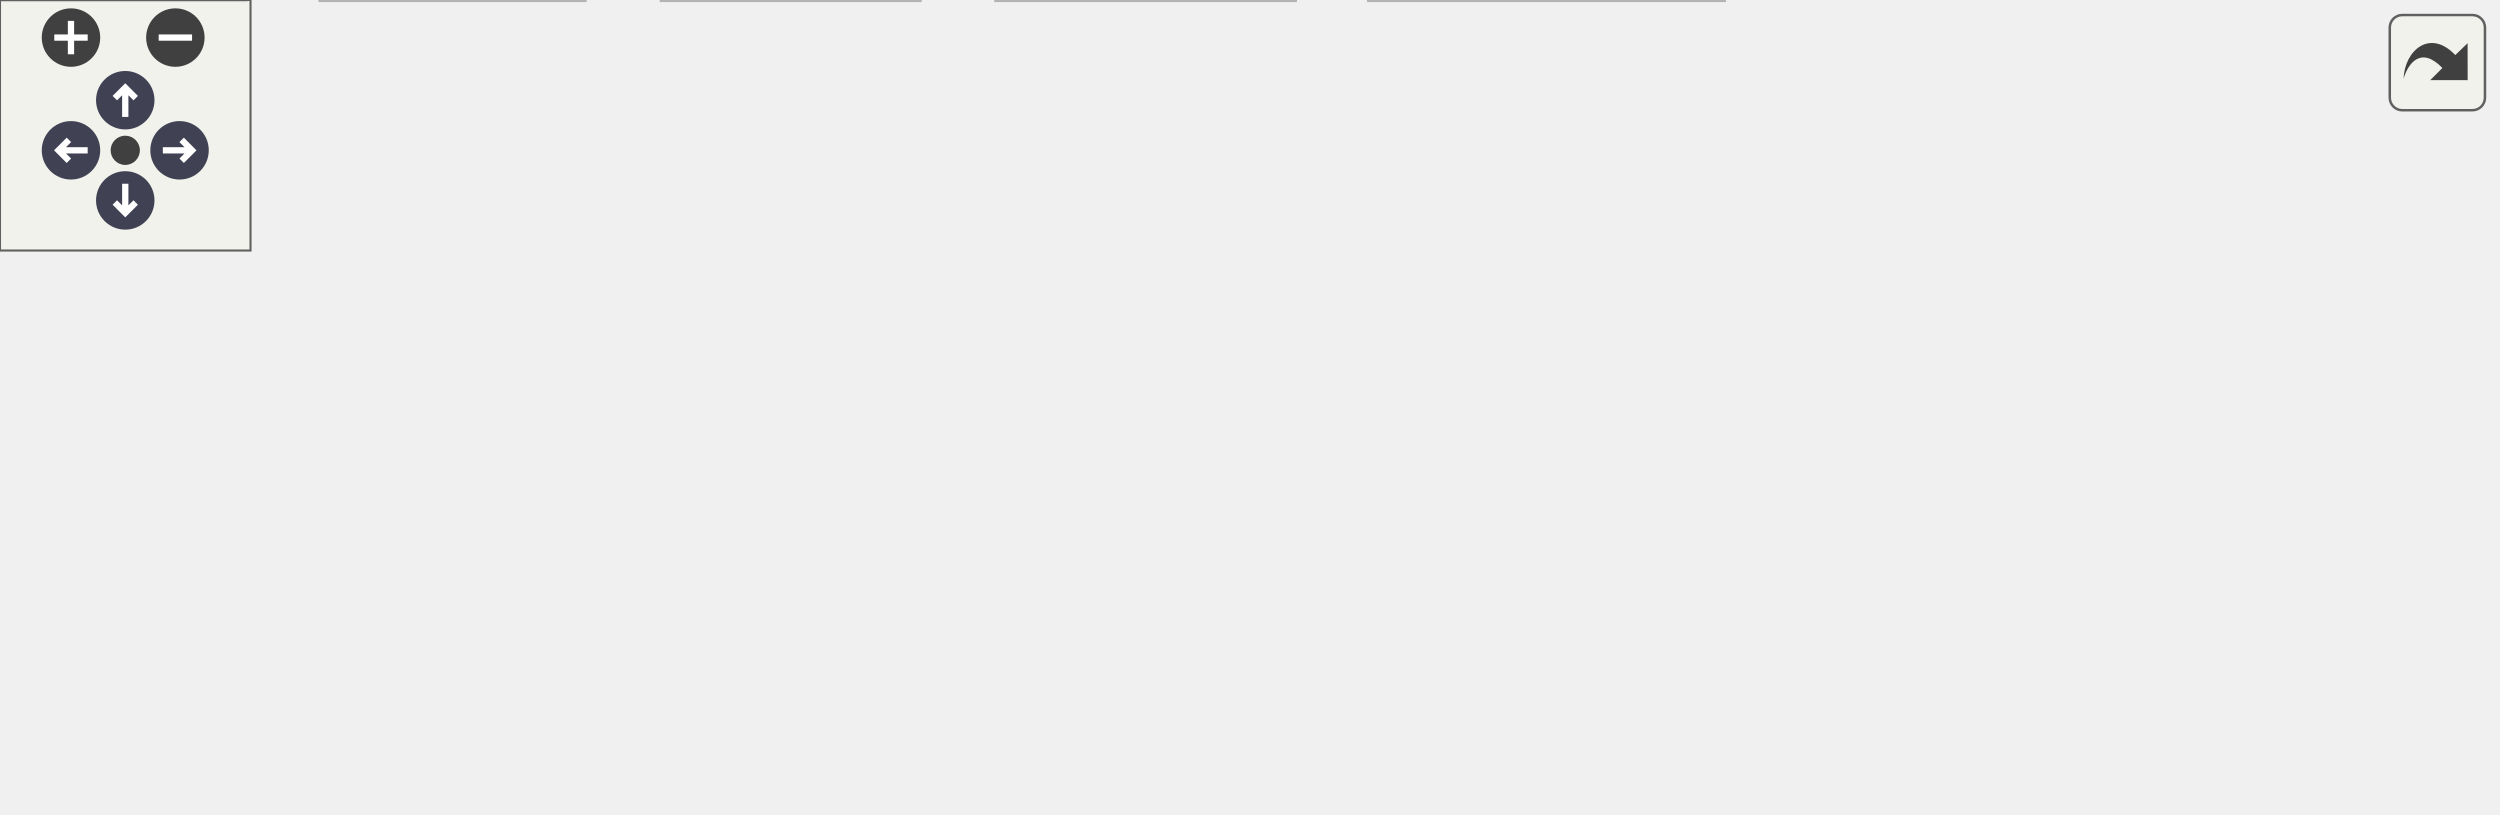
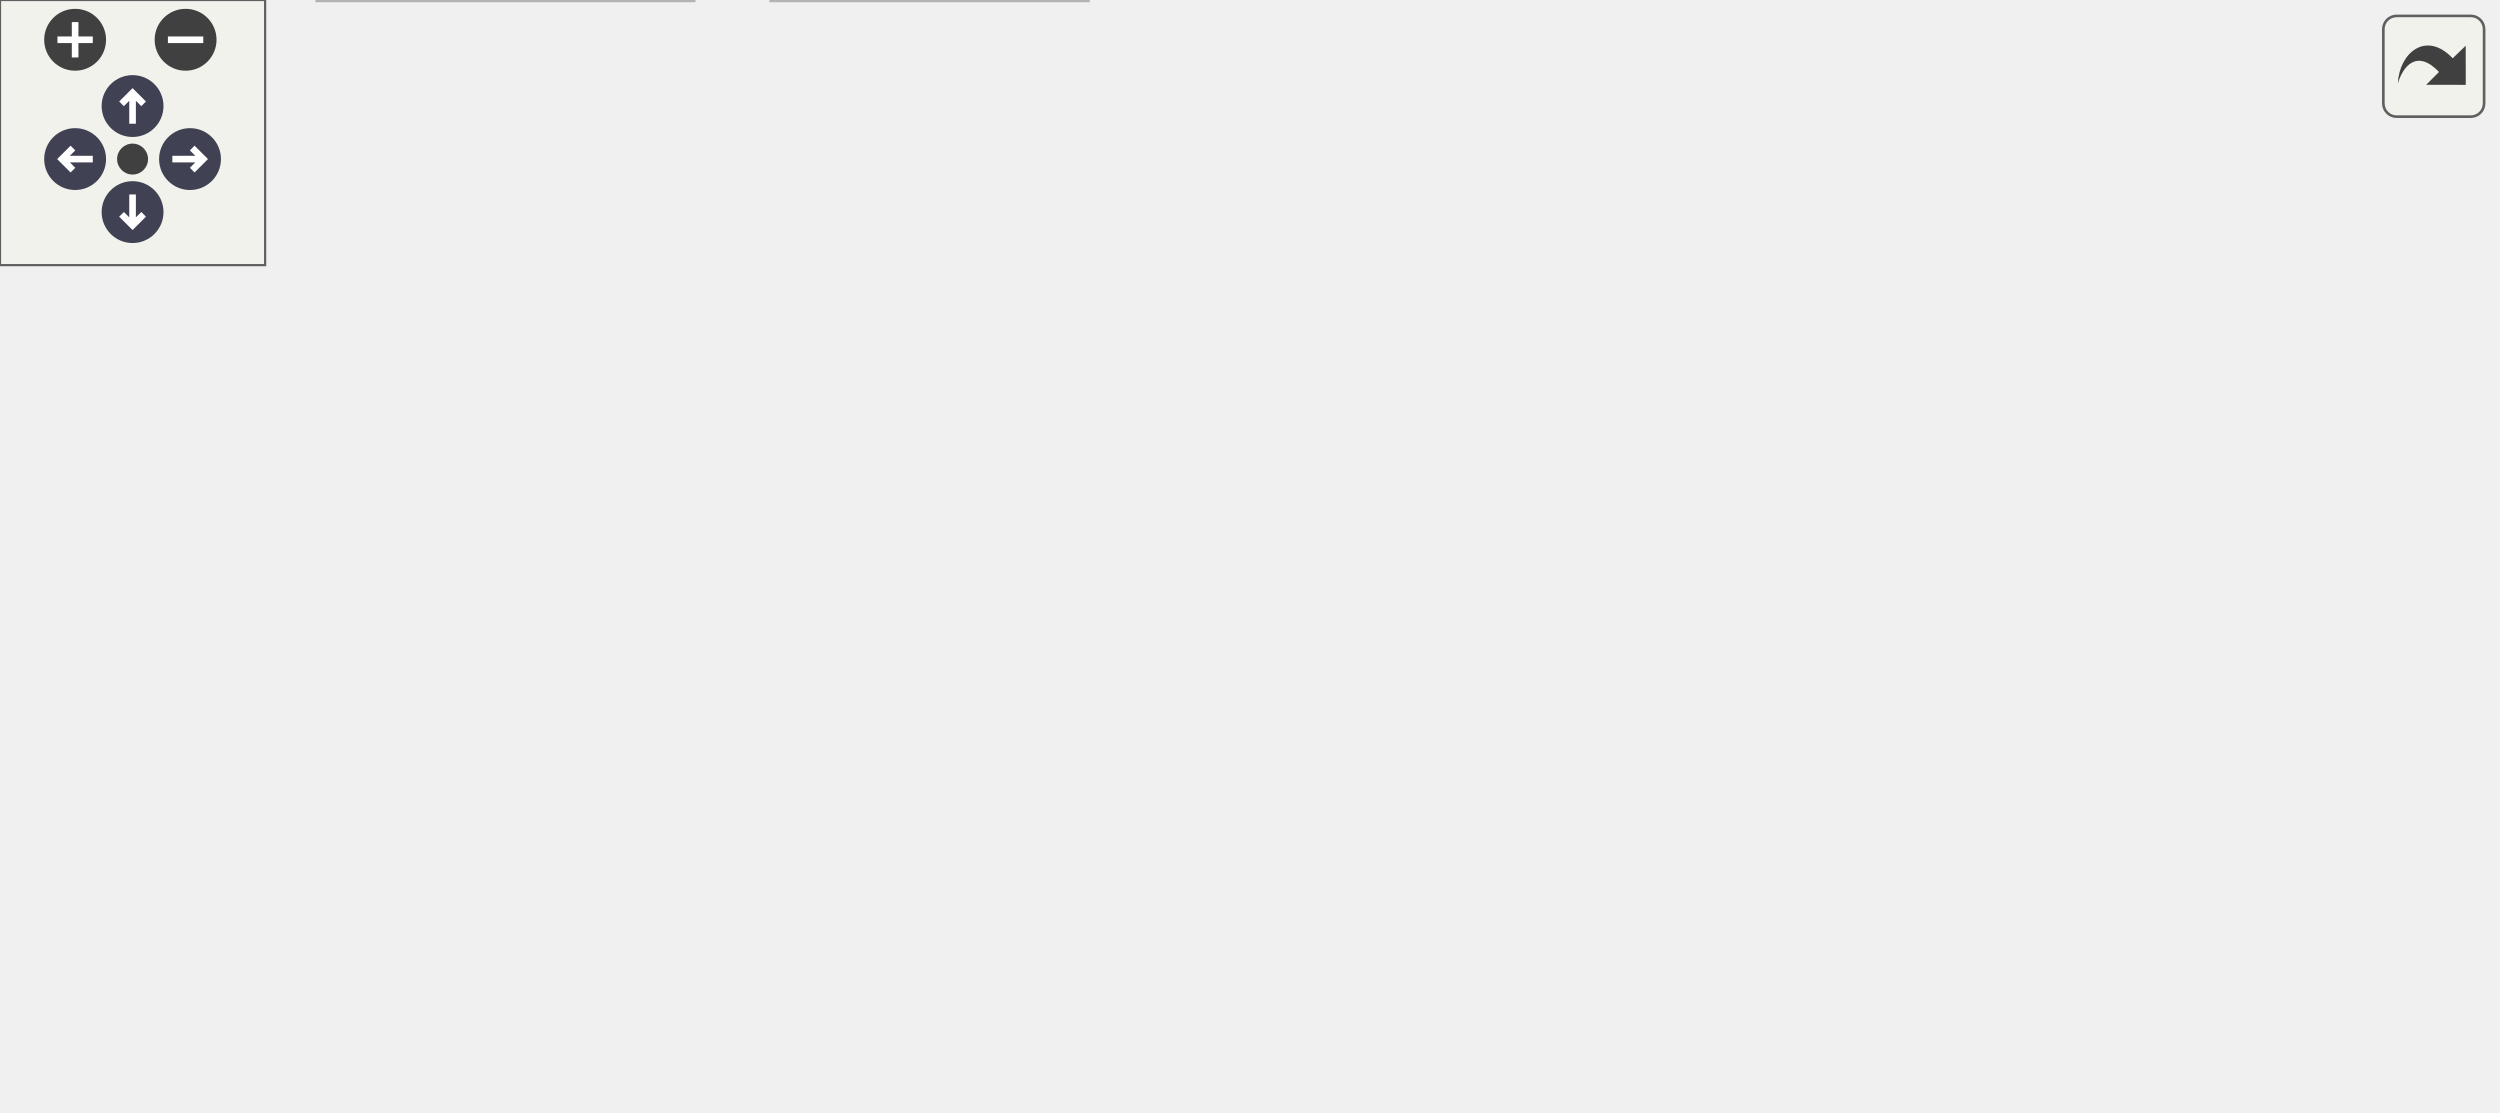
<svg xmlns="http://www.w3.org/2000/svg" xmlns:xlink="http://www.w3.org/1999/xlink" id="main" version="1.1" xml:space="preserve">
  <style type="text/css">
.node, .edge {opacity: 0.7;}
.node.selected, .edge.selected {opacity: 1;}
.edge:hover path { stroke: red; }
.edge:hover polygon { stroke: red; fill: red; }
</style>
  <defs>
    <circle id="rim" cx="0" cy="0" r="7" />
    <circle id="rim2" cx="0" cy="0" r="3.5" />
    <g id="zoomPlus">
      <use xlink:href="#rim" fill="#404040">
        <set attributeName="fill" to="#808080" begin="zoomplus.mouseover" end="zoomplus.mouseout" />
      </use>
      <path d="M-4,0h8M0,-4v8" fill="none" stroke="white" stroke-width="1.5" pointer-events="none" />
    </g>
    <g id="zoomMin">
      <use xlink:href="#rim" fill="#404040">
        <set attributeName="fill" to="#808080" begin="zoomminus.mouseover" end="zoomminus.mouseout" />
      </use>
      <path d="M-4,0h8" fill="none" stroke="white" stroke-width="1.5" pointer-events="none" />
    </g>
    <g id="arrowUp" transform="translate(30 24)">
      <use xlink:href="#rim" />
      <path pointer-events="none" fill="none" stroke="white" stroke-width="1.5" d="M0,-3.0v7 M-2.5,-0.5L0,-3.0L2.5,-0.5" />
    </g>
    <g id="arrowRight" transform="rotate(90) translate(36 -43)">
      <use xlink:href="#rim" />
      <path pointer-events="none" fill="none" stroke="white" stroke-width="1.5" d="M0,-3.0v7 M-2.5,-0.5L0,-3.0L2.5,-0.5" />
    </g>
    <g id="arrowDown" transform="rotate(180) translate(-30 -48)">
      <use xlink:href="#rim" />
      <path pointer-events="none" fill="none" stroke="white" stroke-width="1.5" d="M0,-3.0v7 M-2.5,-0.5L0,-3.0L2.5,-0.5" />
    </g>
    <g id="arrowLeft" transform="rotate(270) translate(-36 17)">
      <use xlink:href="#rim" />
      <path pointer-events="none" fill="none" stroke="white" stroke-width="1.5" d="M0,-3.0v7 M-2.5,-0.5L0,-3.0L2.5,-0.5" />
    </g>
    <g id="resetDef">
      <use xlink:href="#rim2" fill="#404040">
        <set attributeName="fill" to="#808080" begin="reset.mouseover" end="reset.mouseout" />
      </use>
    </g>
  </defs>
  <svg id="graph" class="graph">
    <g id="viewport">
      <g id="Node000001" class="node">
        <g id="a_Node000001">
          <a xlink:title=" ">
-             <polygon fill="#999999" stroke="#666666" points="418.62,-134.25 338.12,-134.25 338.12,-113.5 418.62,-113.5 418.62,-134.25" />
-             <text xml:space="preserve" text-anchor="middle" x="378.38" y="-120.75" font-family="Helvetica,sans-Serif" font-size="10.00">source/step.c</text>
+             <polygon fill="#999999" stroke="#666666" points="318.62,-191 238.12,-191 238.12,-170.25 318.62,-170.25 318.62,-191" />
+             <text xml:space="preserve" text-anchor="middle" x="278.38" y="-177.5" font-family="Helvetica,sans-Serif" font-size="10.00">source/step.c</text>
          </a>
        </g>
      </g>
      <g id="Node000002" class="node">
        <g id="a_Node000002">
          <a xlink:href="step_8h.html" target="_top" xlink:title=" ">
-             <polygon fill="white" stroke="#666666" points="172.38,-77.5 126.38,-77.5 126.38,-56.75 172.38,-56.75 172.38,-77.5" />
-             <text xml:space="preserve" text-anchor="middle" x="149.38" y="-64" font-family="Helvetica,sans-Serif" font-size="10.00">step.h</text>
+             <polygon fill="white" stroke="#666666" points="301.38,-134.25 255.38,-134.25 255.38,-113.5 301.38,-113.5 301.38,-134.25" />
+             <text xml:space="preserve" text-anchor="middle" x="278.38" y="-120.75" font-family="Helvetica,sans-Serif" font-size="10.00">step.h</text>
          </a>
        </g>
      </g>
      <g id="edge1_Node000001_Node000002" class="edge">
        <g id="a_edge1_Node000001_Node000002">
          <a xlink:title=" ">
-             <path fill="none" stroke="#63b8ff" d="M337.7,-113.15C293.85,-102.67 224.83,-86.17 183.65,-76.32" />
-             <polygon fill="#63b8ff" stroke="#63b8ff" points="184.58,-72.94 174.04,-74.02 182.95,-79.75 184.58,-72.94" />
+             <path fill="none" stroke="#63b8ff" d="M278.38,-169.84C278.38,-163.22 278.38,-154.22 278.38,-146.02" />
+             <polygon fill="#63b8ff" stroke="#63b8ff" points="281.88,-146.09 278.38,-136.09 274.88,-146.09 281.88,-146.09" />
+           </a>
+         </g>
+       </g>
+       <g id="Node000009" class="node">
+         <g id="a_Node000009">
+           <a xlink:href="log_8h.html" target="_top" xlink:title=" ">
+             <polygon fill="white" stroke="#666666" points="110.38,-77.5 70.38,-77.5 70.38,-56.75 110.38,-56.75 110.38,-77.5" />
+             <text xml:space="preserve" text-anchor="middle" x="90.38" y="-64" font-family="Helvetica,sans-Serif" font-size="10.00">log.h</text>
+           </a>
+         </g>
+       </g>
+       <g id="edge8_Node000001_Node000009" class="edge">
+         <g id="a_edge8_Node000001_Node000009">
+           <a xlink:title=" ">
+             <path fill="none" stroke="#63b8ff" d="M237.96,-178.15C201.93,-174.76 149.86,-164.5 116.38,-134.25 103.36,-122.49 96.78,-103.4 93.5,-88.74" />
+             <polygon fill="#63b8ff" stroke="#63b8ff" points="97,-88.41 91.74,-79.22 90.12,-89.69 97,-88.41" />
+           </a>
+         </g>
+       </g>
+       <g id="Node000010" class="node">
+         <g id="a_Node000010">
+           <a xlink:title=" ">
+             <polygon fill="#e0e0e0" stroke="#999999" points="369.62,-134.25 319.12,-134.25 319.12,-113.5 369.62,-113.5 369.62,-134.25" />
+             <text xml:space="preserve" text-anchor="middle" x="344.38" y="-120.75" font-family="Helvetica,sans-Serif" font-size="10.00">math.h</text>
+           </a>
+         </g>
+       </g>
+       <g id="edge11_Node000001_Node000010" class="edge">
+         <g id="a_edge11_Node000001_Node000010">
+           <a xlink:title=" ">
+             <path fill="none" stroke="#63b8ff" d="M290.17,-169.84C299.56,-162.05 312.91,-150.97 324.02,-141.76" />
+             <polygon fill="#63b8ff" stroke="#63b8ff" points="326.05,-144.62 331.51,-135.54 321.58,-139.24 326.05,-144.62" />
+           </a>
+         </g>
+       </g>
+       <g id="Node000011" class="node">
+         <g id="a_Node000011">
+           <a xlink:title=" ">
+             <polygon fill="#e0e0e0" stroke="#999999" points="467.25,-134.25 387.5,-134.25 387.5,-113.5 467.25,-113.5 467.25,-134.25" />
+             <text xml:space="preserve" text-anchor="middle" x="427.38" y="-120.75" font-family="Helvetica,sans-Serif" font-size="10.00">peripherals.h</text>
+           </a>
+         </g>
+       </g>
+       <g id="edge12_Node000001_Node000011" class="edge">
+         <g id="a_edge12_Node000001_Node000011">
+           <a xlink:title=" ">
+             <path fill="none" stroke="#63b8ff" d="M305.01,-169.84C328.67,-161.14 363.49,-148.35 389.95,-138.63" />
+             <polygon fill="#63b8ff" stroke="#63b8ff" points="391.12,-141.93 399.3,-135.19 388.7,-135.36 391.12,-141.93" />
+           </a>
+         </g>
+       </g>
+       <g id="Node000012" class="node">
+         <g id="a_Node000012">
+           <a xlink:title=" ">
+             <polygon fill="#e0e0e0" stroke="#999999" points="533.88,-134.25 484.88,-134.25 484.88,-113.5 533.88,-113.5 533.88,-134.25" />
+             <text xml:space="preserve" text-anchor="middle" x="509.38" y="-120.75" font-family="Helvetica,sans-Serif" font-size="10.00">stdio.h</text>
+           </a>
+         </g>
+       </g>
+       <g id="edge13_Node000001_Node000012" class="edge">
+         <g id="a_edge13_Node000001_Node000012">
+           <a xlink:title=" ">
+             <path fill="none" stroke="#63b8ff" d="M319.1,-170.94C356.88,-162.73 414.93,-149.77 473.59,-134.88" />
+             <polygon fill="#63b8ff" stroke="#63b8ff" points="474.26,-138.32 483.08,-132.45 472.52,-131.54 474.26,-138.32" />
+           </a>
+         </g>
+       </g>
+       <g id="Node000013" class="node">
+         <g id="a_Node000013">
+           <a xlink:title=" ">
+             <polygon fill="#e0e0e0" stroke="#999999" points="52.75,-77.5 0,-77.5 0,-56.75 52.75,-56.75 52.75,-77.5" />
+             <text xml:space="preserve" text-anchor="middle" x="26.38" y="-64" font-family="Helvetica,sans-Serif" font-size="10.00">string.h</text>
+           </a>
+         </g>
+       </g>
+       <g id="edge14_Node000001_Node000013" class="edge">
+         <g id="a_edge14_Node000001_Node000013">
+           <a xlink:title=" ">
+             <path fill="none" stroke="#63b8ff" d="M237.69,-175.19C199.78,-169.75 142.62,-158.13 98.38,-134.25 75.86,-122.1 54.9,-101.34 41.47,-86.31" />
+             <polygon fill="#63b8ff" stroke="#63b8ff" points="44.31,-84.25 35.12,-78.97 39.02,-88.83 44.31,-84.25" />
+           </a>
+         </g>
+       </g>
+       <g id="Node000014" class="node">
+         <g id="a_Node000014">
+           <a xlink:href="task__helpers_8h.html" target="_top" xlink:title=" ">
+             <polygon fill="white" stroke="#666666" points="213,-134.25 125.75,-134.25 125.75,-113.5 213,-113.5 213,-134.25" />
+             <text xml:space="preserve" text-anchor="middle" x="169.38" y="-120.75" font-family="Helvetica,sans-Serif" font-size="10.00">task_helpers.h</text>
+           </a>
+         </g>
+       </g>
+       <g id="edge15_Node000001_Node000014" class="edge">
+         <g id="a_edge15_Node000001_Node000014">
+           <a xlink:title=" ">
+             <path fill="none" stroke="#63b8ff" d="M258.89,-169.84C242.23,-161.47 217.99,-149.29 198.94,-139.72" />
+             <polygon fill="#63b8ff" stroke="#63b8ff" points="200.55,-136.62 190.05,-135.26 197.41,-142.87 200.55,-136.62" />
+           </a>
+         </g>
+       </g>
+       <g id="Node000003" class="node">
+         <g id="a_Node000003">
+           <a xlink:title=" ">
+             <polygon fill="#e0e0e0" stroke="#999999" points="246.12,-20.75 174.62,-20.75 174.62,0 246.12,0 246.12,-20.75" />
+             <text xml:space="preserve" text-anchor="middle" x="210.38" y="-7.25" font-family="Helvetica,sans-Serif" font-size="10.00">FreeRTOS.h</text>
+           </a>
+         </g>
+       </g>
+       <g id="edge2_Node000002_Node000003" class="edge">
+         <g id="a_edge2_Node000002_Node000003">
+           <a xlink:title=" ">
+             <path fill="none" stroke="#63b8ff" d="M301.76,-115.88C304.65,-115.06 307.58,-114.25 310.38,-113.5 378.84,-95.21 504.77,-111.16 459.38,-56.75 434.15,-26.51 322.18,-16.37 257.31,-13.01" />
+             <polygon fill="#63b8ff" stroke="#63b8ff" points="257.83,-9.53 247.67,-12.55 257.49,-16.52 257.83,-9.53" />
+           </a>
+         </g>
+       </g>
+       <g id="Node000004" class="node">
+         <g id="a_Node000004">
+           <a xlink:title=" ">
+             <polygon fill="#e0e0e0" stroke="#999999" points="250.38,-77.5 204.38,-77.5 204.38,-56.75 250.38,-56.75 250.38,-77.5" />
+             <text xml:space="preserve" text-anchor="middle" x="227.38" y="-64" font-family="Helvetica,sans-Serif" font-size="10.00">task.h</text>
+           </a>
+         </g>
+       </g>
+       <g id="edge3_Node000002_Node000004" class="edge">
+         <g id="a_edge3_Node000002_Node000004">
+           <a xlink:title=" ">
+             <path fill="none" stroke="#63b8ff" d="M269.26,-113.09C262.29,-105.61 252.51,-95.11 244.14,-86.13" />
+             <polygon fill="#63b8ff" stroke="#63b8ff" points="246.82,-83.87 237.45,-78.94 241.7,-88.64 246.82,-83.87" />
+           </a>
+         </g>
+       </g>
+       <g id="Node000005" class="node">
+         <g id="a_Node000005">
+           <a xlink:title=" ">
+             <polygon fill="#e0e0e0" stroke="#999999" points="156.88,-20.75 71.88,-20.75 71.88,0 156.88,0 156.88,-20.75" />
+             <text xml:space="preserve" text-anchor="middle" x="114.38" y="-7.25" font-family="Helvetica,sans-Serif" font-size="10.00">fsl_common.h</text>
+           </a>
+         </g>
+       </g>
+       <g id="edge4_Node000002_Node000005" class="edge">
+         <g id="a_edge4_Node000002_Node000005">
+           <a xlink:title=" ">
+             <path fill="none" stroke="#63b8ff" d="M278.34,-113.39C277.76,-99.16 274.57,-72.3 259.38,-56.75 246.39,-43.45 203.76,-31.05 168.06,-22.58" />
+             <polygon fill="#63b8ff" stroke="#63b8ff" points="169.25,-19.26 158.72,-20.42 167.68,-26.08 169.25,-19.26" />
          </a>
        </g>
      </g>
      <g id="Node000006" class="node">
        <g id="a_Node000006">
-           <a xlink:href="log_8h.html" target="_top" xlink:title=" ">
-             <polygon fill="white" stroke="#666666" points="294.38,-77.5 254.38,-77.5 254.38,-56.75 294.38,-56.75 294.38,-77.5" />
-             <text xml:space="preserve" text-anchor="middle" x="274.38" y="-64" font-family="Helvetica,sans-Serif" font-size="10.00">log.h</text>
-           </a>
-         </g>
-       </g>
-       <g id="edge5_Node000001_Node000006" class="edge">
-         <g id="a_edge5_Node000001_Node000006">
-           <a xlink:title=" ">
-             <path fill="none" stroke="#63b8ff" d="M359.78,-113.09C343.96,-104.76 320.98,-92.66 302.84,-83.11" />
-             <polygon fill="#63b8ff" stroke="#63b8ff" points="304.63,-80.09 294.15,-78.53 301.36,-86.29 304.63,-80.09" />
-           </a>
-         </g>
-       </g>
-       <g id="Node000009" class="node">
-         <g id="a_Node000009">
-           <a xlink:title=" ">
-             <polygon fill="#e0e0e0" stroke="#999999" points="362.62,-77.5 312.12,-77.5 312.12,-56.75 362.62,-56.75 362.62,-77.5" />
-             <text xml:space="preserve" text-anchor="middle" x="337.38" y="-64" font-family="Helvetica,sans-Serif" font-size="10.00">math.h</text>
-           </a>
-         </g>
-       </g>
-       <g id="edge8_Node000001_Node000009" class="edge">
-         <g id="a_edge8_Node000001_Node000009">
-           <a xlink:title=" ">
-             <path fill="none" stroke="#63b8ff" d="M371.05,-113.09C365.62,-105.85 358.07,-95.76 351.49,-86.97" />
-             <polygon fill="#63b8ff" stroke="#63b8ff" points="354.34,-84.95 345.55,-79.04 348.74,-89.14 354.34,-84.95" />
-           </a>
-         </g>
-       </g>
-       <g id="Node000010" class="node">
-         <g id="a_Node000010">
-           <a xlink:title=" ">
-             <polygon fill="#e0e0e0" stroke="#999999" points="460.25,-77.5 380.5,-77.5 380.5,-56.75 460.25,-56.75 460.25,-77.5" />
-             <text xml:space="preserve" text-anchor="middle" x="420.38" y="-64" font-family="Helvetica,sans-Serif" font-size="10.00">peripherals.h</text>
-           </a>
-         </g>
-       </g>
-       <g id="edge9_Node000001_Node000010" class="edge">
-         <g id="a_edge9_Node000001_Node000010">
-           <a xlink:title=" ">
-             <path fill="none" stroke="#63b8ff" d="M385.88,-113.09C391.5,-105.77 399.34,-95.54 406.13,-86.69" />
-             <polygon fill="#63b8ff" stroke="#63b8ff" points="408.7,-89.09 412.01,-79.03 403.15,-84.83 408.7,-89.09" />
-           </a>
-         </g>
-       </g>
-       <g id="Node000011" class="node">
-         <g id="a_Node000011">
-           <a xlink:title=" ">
-             <polygon fill="#e0e0e0" stroke="#999999" points="526.88,-77.5 477.88,-77.5 477.88,-56.75 526.88,-56.75 526.88,-77.5" />
-             <text xml:space="preserve" text-anchor="middle" x="502.38" y="-64" font-family="Helvetica,sans-Serif" font-size="10.00">stdio.h</text>
-           </a>
-         </g>
-       </g>
-       <g id="edge10_Node000001_Node000011" class="edge">
-         <g id="a_edge10_Node000001_Node000011">
-           <a xlink:title=" ">
-             <path fill="none" stroke="#63b8ff" d="M400.54,-113.09C419.85,-104.56 448.1,-92.09 469.95,-82.44" />
-             <polygon fill="#63b8ff" stroke="#63b8ff" points="471.28,-85.68 479.01,-78.44 468.45,-79.28 471.28,-85.68" />
-           </a>
-         </g>
-       </g>
-       <g id="Node000012" class="node">
-         <g id="a_Node000012">
-           <a xlink:title=" ">
-             <polygon fill="#e0e0e0" stroke="#999999" points="597.75,-77.5 545,-77.5 545,-56.75 597.75,-56.75 597.75,-77.5" />
-             <text xml:space="preserve" text-anchor="middle" x="571.38" y="-64" font-family="Helvetica,sans-Serif" font-size="10.00">string.h</text>
-           </a>
-         </g>
-       </g>
-       <g id="edge11_Node000001_Node000012" class="edge">
-         <g id="a_edge11_Node000001_Node000012">
-           <a xlink:title=" ">
-             <path fill="none" stroke="#63b8ff" d="M412.88,-113.09C446.93,-103.43 498.83,-88.7 533.88,-78.76" />
-             <polygon fill="#63b8ff" stroke="#63b8ff" points="534.5,-82.22 543.17,-76.13 532.59,-75.49 534.5,-82.22" />
-           </a>
-         </g>
-       </g>
-       <g id="Node000003" class="node">
-         <g id="a_Node000003">
-           <a xlink:title=" ">
-             <polygon fill="#e0e0e0" stroke="#999999" points="58.75,-20.75 0,-20.75 0,0 58.75,0 58.75,-20.75" />
-             <text xml:space="preserve" text-anchor="middle" x="29.38" y="-7.25" font-family="Helvetica,sans-Serif" font-size="10.00">fsl_ftm.h</text>
-           </a>
-         </g>
-       </g>
-       <g id="edge2_Node000002_Node000003" class="edge">
-         <g id="a_edge2_Node000002_Node000003">
-           <a xlink:title=" ">
-             <path fill="none" stroke="#63b8ff" d="M127.92,-56.34C109.32,-47.85 82.15,-35.45 61.05,-25.83" />
-             <polygon fill="#63b8ff" stroke="#63b8ff" points="62.57,-22.67 52.02,-21.71 59.66,-29.04 62.57,-22.67" />
-           </a>
-         </g>
-       </g>
-       <g id="Node000004" class="node">
-         <g id="a_Node000004">
-           <a xlink:title=" ">
-             <polygon fill="#e0e0e0" stroke="#999999" points="140,-20.75 76.75,-20.75 76.75,0 140,0 140,-20.75" />
-             <text xml:space="preserve" text-anchor="middle" x="108.38" y="-7.25" font-family="Helvetica,sans-Serif" font-size="10.00">fsl_gpio.h</text>
-           </a>
-         </g>
-       </g>
-       <g id="edge3_Node000002_Node000004" class="edge">
-         <g id="a_edge3_Node000002_Node000004">
-           <a xlink:title=" ">
-             <path fill="none" stroke="#63b8ff" d="M142.05,-56.34C136.62,-49.1 129.07,-39.01 122.49,-30.22" />
-             <polygon fill="#63b8ff" stroke="#63b8ff" points="125.34,-28.2 116.55,-22.29 119.74,-32.39 125.34,-28.2" />
-           </a>
-         </g>
-       </g>
-       <g id="Node000005" class="node">
-         <g id="a_Node000005">
-           <a xlink:title=" ">
-             <polygon fill="#e0e0e0" stroke="#999999" points="220.25,-20.75 158.5,-20.75 158.5,0 220.25,0 220.25,-20.75" />
-             <text xml:space="preserve" text-anchor="middle" x="189.38" y="-7.25" font-family="Helvetica,sans-Serif" font-size="10.00">fsl_port.h</text>
-           </a>
-         </g>
-       </g>
-       <g id="edge4_Node000002_Node000005" class="edge">
-         <g id="a_edge4_Node000002_Node000005">
-           <a xlink:title=" ">
-             <path fill="none" stroke="#63b8ff" d="M156.53,-56.34C161.82,-49.1 169.19,-39.01 175.6,-30.22" />
-             <polygon fill="#63b8ff" stroke="#63b8ff" points="178.32,-32.44 181.39,-22.3 172.67,-28.31 178.32,-32.44" />
+           <a xlink:title=" ">
+             <polygon fill="#e0e0e0" stroke="#999999" points="564.75,-77.5 506,-77.5 506,-56.75 564.75,-56.75 564.75,-77.5" />
+             <text xml:space="preserve" text-anchor="middle" x="535.38" y="-64" font-family="Helvetica,sans-Serif" font-size="10.00">fsl_ftm.h</text>
+           </a>
+         </g>
+       </g>
+       <g id="edge5_Node000002_Node000006" class="edge">
+         <g id="a_edge5_Node000002_Node000006">
+           <a xlink:title=" ">
+             <path fill="none" stroke="#63b8ff" d="M301.73,-115.77C304.63,-114.97 307.56,-114.19 310.38,-113.5 390.47,-93.89 411.64,-94.28 492.38,-77.5 493.19,-77.33 494.01,-77.16 494.84,-76.99" />
+             <polygon fill="#63b8ff" stroke="#63b8ff" points="495.25,-80.48 504.3,-74.97 493.79,-73.63 495.25,-80.48" />
          </a>
        </g>
      </g>
      <g id="Node000007" class="node">
        <g id="a_Node000007">
          <a xlink:title=" ">
-             <polygon fill="#e0e0e0" stroke="#999999" points="310.12,-20.75 238.62,-20.75 238.62,0 310.12,0 310.12,-20.75" />
-             <text xml:space="preserve" text-anchor="middle" x="274.38" y="-7.25" font-family="Helvetica,sans-Serif" font-size="10.00">FreeRTOS.h</text>
-           </a>
-         </g>
-       </g>
-       <g id="edge6_Node000006_Node000007" class="edge">
-         <g id="a_edge6_Node000006_Node000007">
-           <a xlink:title=" ">
-             <path fill="none" stroke="#63b8ff" d="M274.38,-56.34C274.38,-49.72 274.38,-40.72 274.38,-32.52" />
-             <polygon fill="#63b8ff" stroke="#63b8ff" points="277.88,-32.59 274.38,-22.59 270.88,-32.59 277.88,-32.59" />
+             <polygon fill="#e0e0e0" stroke="#999999" points="370,-77.5 306.75,-77.5 306.75,-56.75 370,-56.75 370,-77.5" />
+             <text xml:space="preserve" text-anchor="middle" x="338.38" y="-64" font-family="Helvetica,sans-Serif" font-size="10.00">fsl_gpio.h</text>
+           </a>
+         </g>
+       </g>
+       <g id="edge6_Node000002_Node000007" class="edge">
+         <g id="a_edge6_Node000002_Node000007">
+           <a xlink:title=" ">
+             <path fill="none" stroke="#63b8ff" d="M289.1,-113.09C297.46,-105.46 309.29,-94.67 319.26,-85.57" />
+             <polygon fill="#63b8ff" stroke="#63b8ff" points="321.6,-88.17 326.62,-78.85 316.88,-83 321.6,-88.17" />
          </a>
        </g>
      </g>
      <g id="Node000008" class="node">
        <g id="a_Node000008">
          <a xlink:title=" ">
-             <polygon fill="#e0e0e0" stroke="#999999" points="412.88,-20.75 327.88,-20.75 327.88,0 412.88,0 412.88,-20.75" />
-             <text xml:space="preserve" text-anchor="middle" x="370.38" y="-7.25" font-family="Helvetica,sans-Serif" font-size="10.00">fsl_common.h</text>
-           </a>
-         </g>
-       </g>
-       <g id="edge7_Node000006_Node000008" class="edge">
-         <g id="a_edge7_Node000006_Node000008">
-           <a xlink:title=" ">
-             <path fill="none" stroke="#63b8ff" d="M291.54,-56.34C306.01,-48.08 326.96,-36.13 343.63,-26.63" />
-             <polygon fill="#63b8ff" stroke="#63b8ff" points="345.09,-29.82 352.05,-21.83 341.63,-23.74 345.09,-29.82" />
+             <polygon fill="#e0e0e0" stroke="#999999" points="450.25,-77.5 388.5,-77.5 388.5,-56.75 450.25,-56.75 450.25,-77.5" />
+             <text xml:space="preserve" text-anchor="middle" x="419.38" y="-64" font-family="Helvetica,sans-Serif" font-size="10.00">fsl_port.h</text>
+           </a>
+         </g>
+       </g>
+       <g id="edge7_Node000002_Node000008" class="edge">
+         <g id="a_edge7_Node000002_Node000008">
+           <a xlink:title=" ">
+             <path fill="none" stroke="#63b8ff" d="M301.66,-113.83C323.97,-105.17 357.96,-91.97 383.69,-81.98" />
+             <polygon fill="#63b8ff" stroke="#63b8ff" points="384.69,-85.35 392.74,-78.47 382.15,-78.82 384.69,-85.35" />
+           </a>
+         </g>
+       </g>
+       <g id="edge9_Node000009_Node000003" class="edge">
+         <g id="a_edge9_Node000009_Node000003">
+           <a xlink:title=" ">
+             <path fill="none" stroke="#63b8ff" d="M110.73,-56.84C129.38,-48.33 157.28,-35.6 178.81,-25.78" />
+             <polygon fill="#63b8ff" stroke="#63b8ff" points="180.09,-29.04 187.73,-21.71 177.18,-22.67 180.09,-29.04" />
+           </a>
+         </g>
+       </g>
+       <g id="edge10_Node000009_Node000005" class="edge">
+         <g id="a_edge10_Node000009_Node000005">
+           <a xlink:title=" ">
+             <path fill="none" stroke="#63b8ff" d="M94.67,-56.34C97.7,-49.41 101.88,-39.87 105.61,-31.36" />
+             <polygon fill="#63b8ff" stroke="#63b8ff" points="108.7,-33.03 109.51,-22.46 102.29,-30.22 108.7,-33.03" />
+           </a>
+         </g>
+       </g>
+       <g id="edge16_Node000014_Node000003" class="edge">
+         <g id="a_edge16_Node000014_Node000003">
+           <a xlink:title=" ">
+             <path fill="none" stroke="#63b8ff" d="M172.87,-113.37C179.49,-95.36 194.01,-55.89 202.91,-31.68" />
+             <polygon fill="#63b8ff" stroke="#63b8ff" points="206.08,-33.19 206.25,-22.6 199.51,-30.77 206.08,-33.19" />
+           </a>
+         </g>
+       </g>
+       <g id="edge17_Node000014_Node000004" class="edge">
+         <g id="a_edge17_Node000014_Node000004">
+           <a xlink:title=" ">
+             <path fill="none" stroke="#63b8ff" d="M179.74,-113.09C187.83,-105.46 199.26,-94.67 208.9,-85.57" />
+             <polygon fill="#63b8ff" stroke="#63b8ff" points="211.13,-88.28 215.99,-78.87 206.32,-83.19 211.13,-88.28" />
+           </a>
+         </g>
+       </g>
+       <g id="edge18_Node000014_Node000005" class="edge">
+         <g id="a_edge18_Node000014_Node000005">
+           <a xlink:title=" ">
+             <path fill="none" stroke="#63b8ff" d="M164.69,-113.37C155.76,-95.27 136.16,-55.53 124.23,-31.35" />
+             <polygon fill="#63b8ff" stroke="#63b8ff" points="127.44,-29.95 119.88,-22.53 121.16,-33.05 127.44,-29.95" />
+           </a>
+         </g>
+       </g>
+       <g id="edge19_Node000014_Node000009" class="edge">
+         <g id="a_edge19_Node000014_Node000009">
+           <a xlink:title=" ">
+             <path fill="none" stroke="#63b8ff" d="M155.25,-113.09C143.68,-105.07 127.07,-93.56 113.56,-84.19" />
+             <polygon fill="#63b8ff" stroke="#63b8ff" points="115.83,-81.51 105.62,-78.69 111.85,-87.26 115.83,-81.51" />
+           </a>
+         </g>
+       </g>
+       <g id="edge20_Node000014_Node000013" class="edge">
+         <g id="a_edge20_Node000014_Node000013">
+           <a xlink:title=" ">
+             <path fill="none" stroke="#63b8ff" d="M143.81,-113.09C121.14,-104.41 87.78,-91.63 62.4,-81.92" />
+             <polygon fill="#63b8ff" stroke="#63b8ff" points="63.72,-78.68 53.13,-78.37 61.22,-85.21 63.72,-78.68" />
          </a>
        </g>
      </g>
    </g>
  </svg>
  <g id="navigator" transform="translate(0 0)" fill="#404254">
    <rect fill="#f2f5e9" fill-opacity="0.5" stroke="#606060" stroke-width=".5" x="0" y="0" width="60" height="60" />
    <use id="zoomplus" xlink:href="#zoomPlus" x="17" y="9" />
    <use id="zoomminus" xlink:href="#zoomMin" x="42" y="9" />
    <use id="reset" xlink:href="#resetDef" x="30" y="36" />
    <use id="arrowup" xlink:href="#arrowUp" x="0" y="0" />
    <use id="arrowright" xlink:href="#arrowRight" x="0" y="0" />
    <use id="arrowdown" xlink:href="#arrowDown" x="0" y="0" />
    <use id="arrowleft" xlink:href="#arrowLeft" x="0" y="0" />
  </g>
  <svg viewBox="0 0 15 15" width="100%" height="30px" preserveAspectRatio="xMaxYMin meet">
    <g id="arrow_out" transform="scale(0.3 0.3)">
      <a xlink:href="step_8c__incl_org.svg" target="_base">
        <rect id="button" ry="5" rx="5" y="6" x="6" height="38" width="38" fill="#f2f5e9" fill-opacity="0.5" stroke="#606060" stroke-width="1.0" />
        <path id="arrow" d="M 11.5,31.437 C 11.94,20.098 22.043,11.323 32.159,21.979 L 37.069,17.246 C 37.069,17.246 37.088,32 37.088,32 L 22.16,31.978 C 22.16,31.978 26.998,27.14 26.998,27.14 C 18.529,18.264 13.292,25.23 11.5,31.437 z" style="fill:#404040;" />
      </a>
    </g>
  </svg>
  <style type="text/css">

[data-mouse-over-selected='false'] { opacity: 0.7; }
[data-mouse-over-selected='true']  { opacity: 1.0; }

</style>
</svg>
